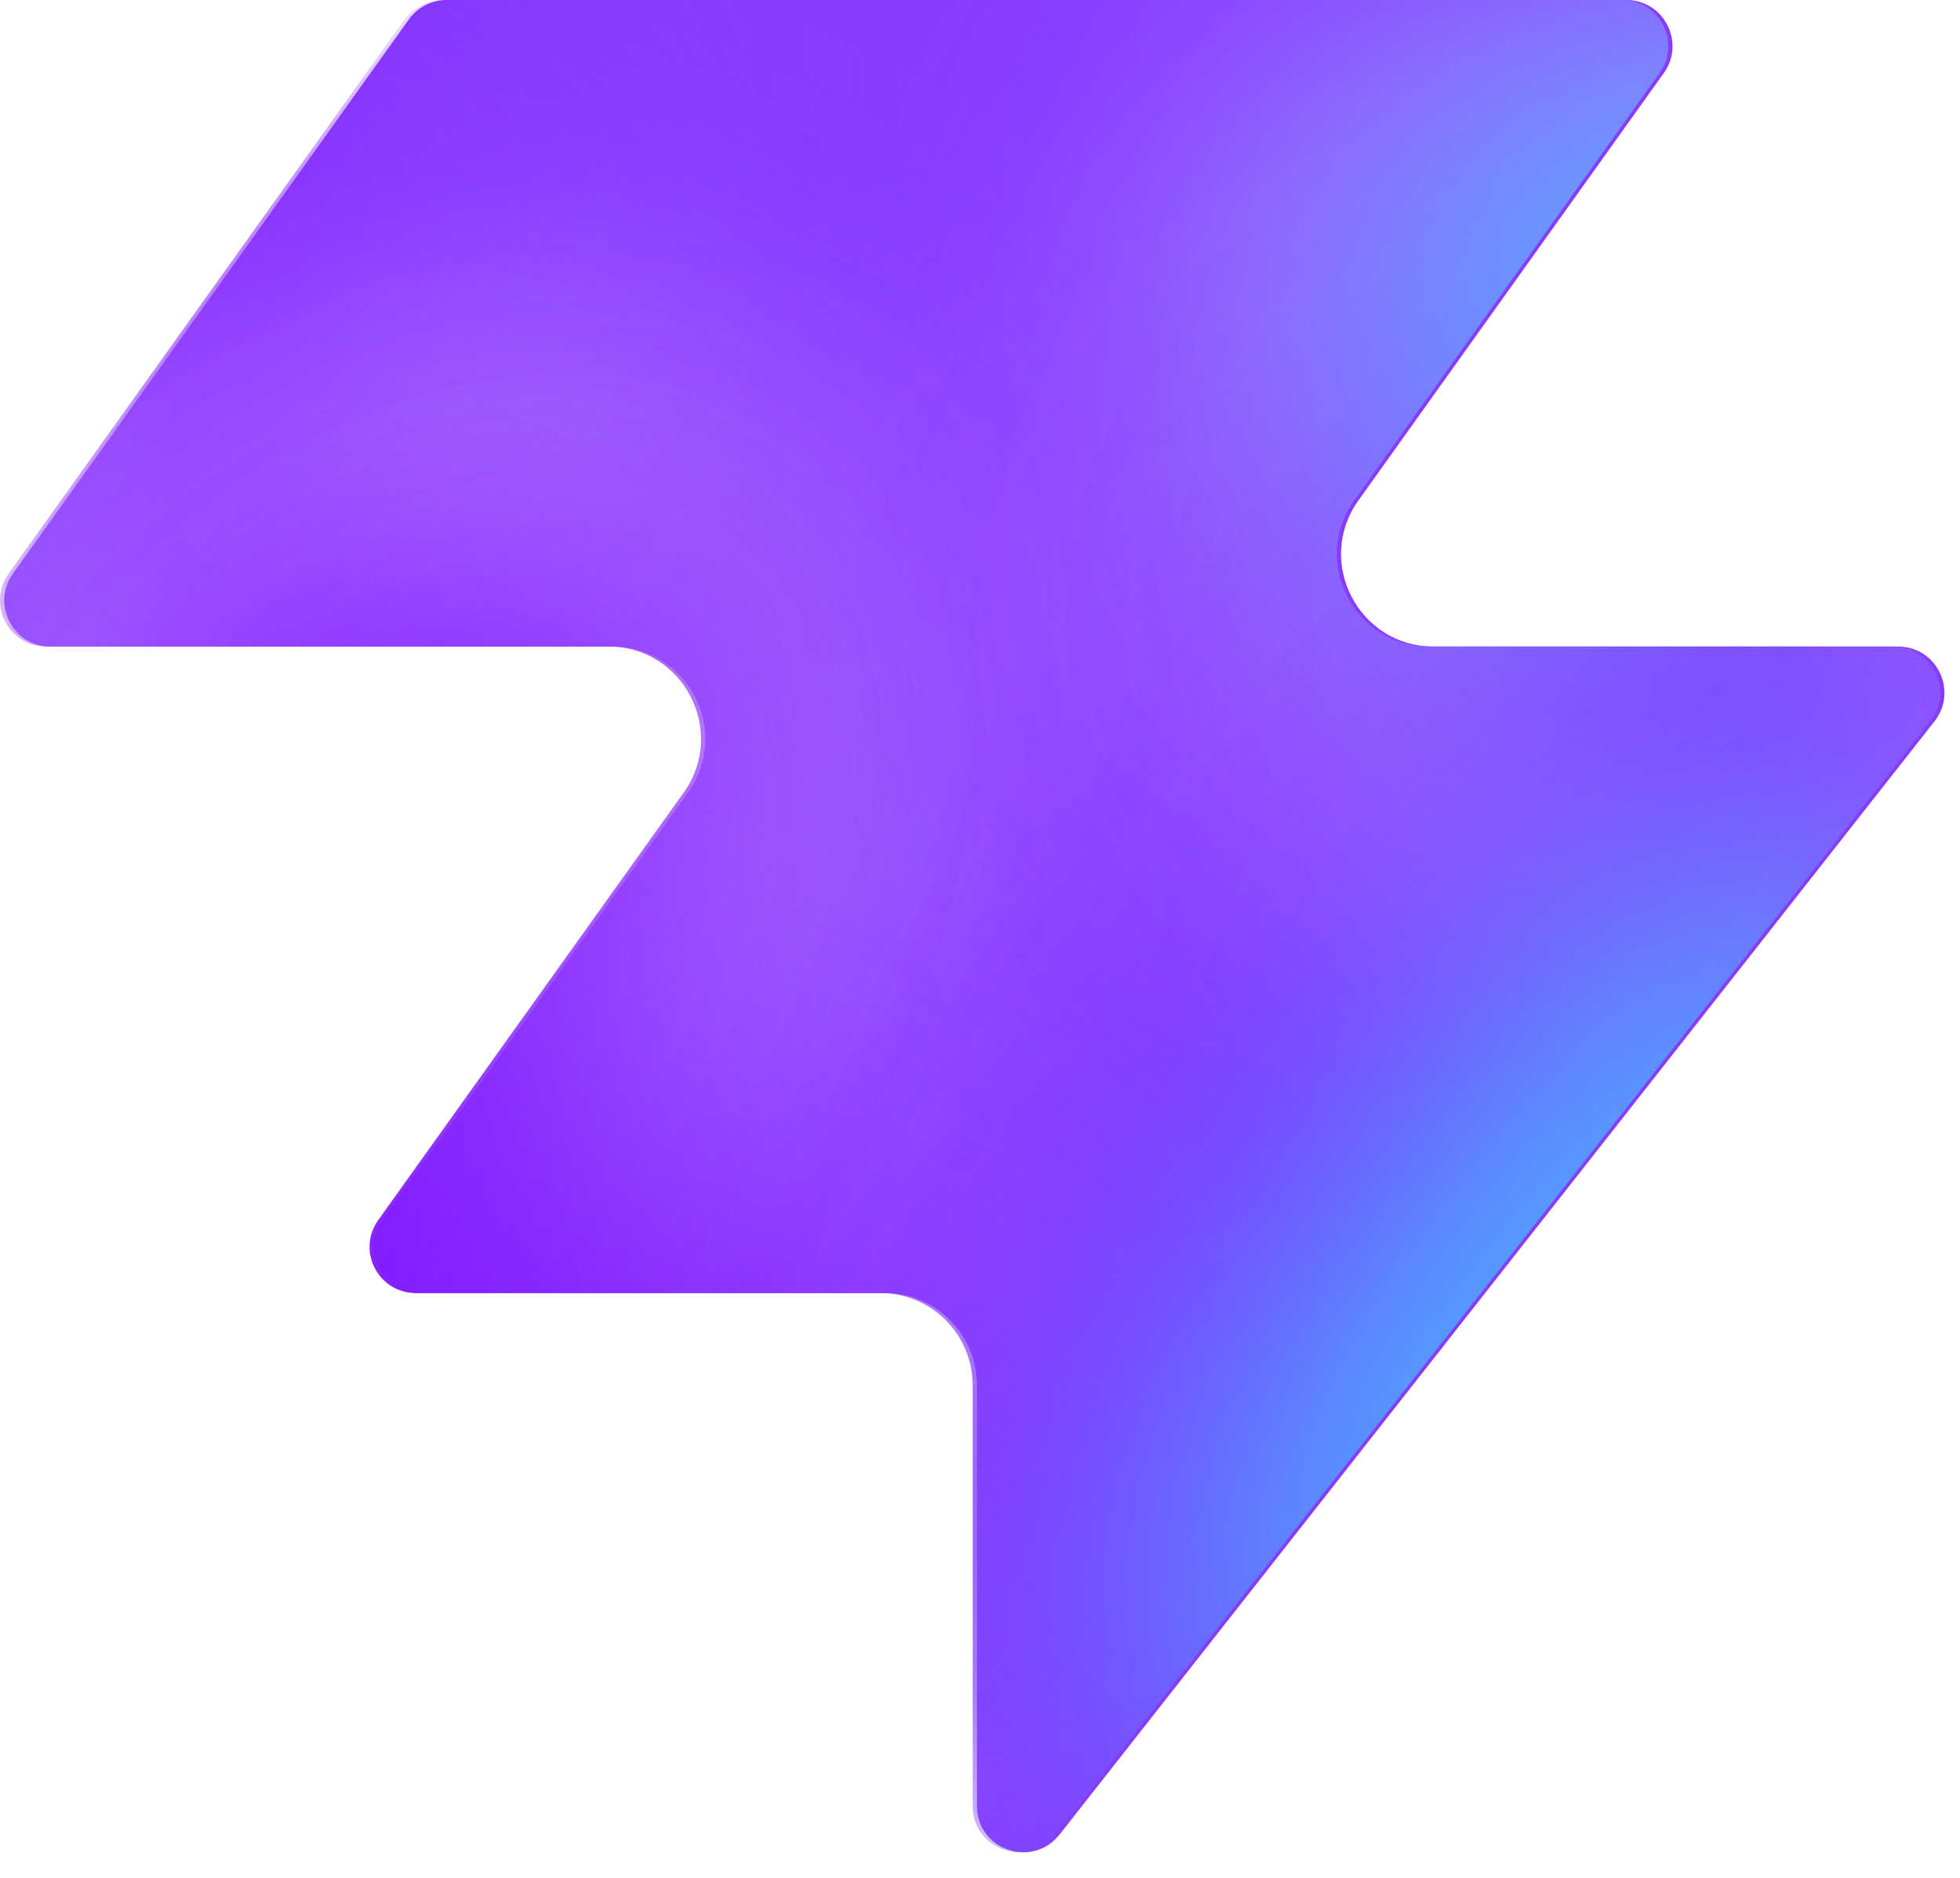
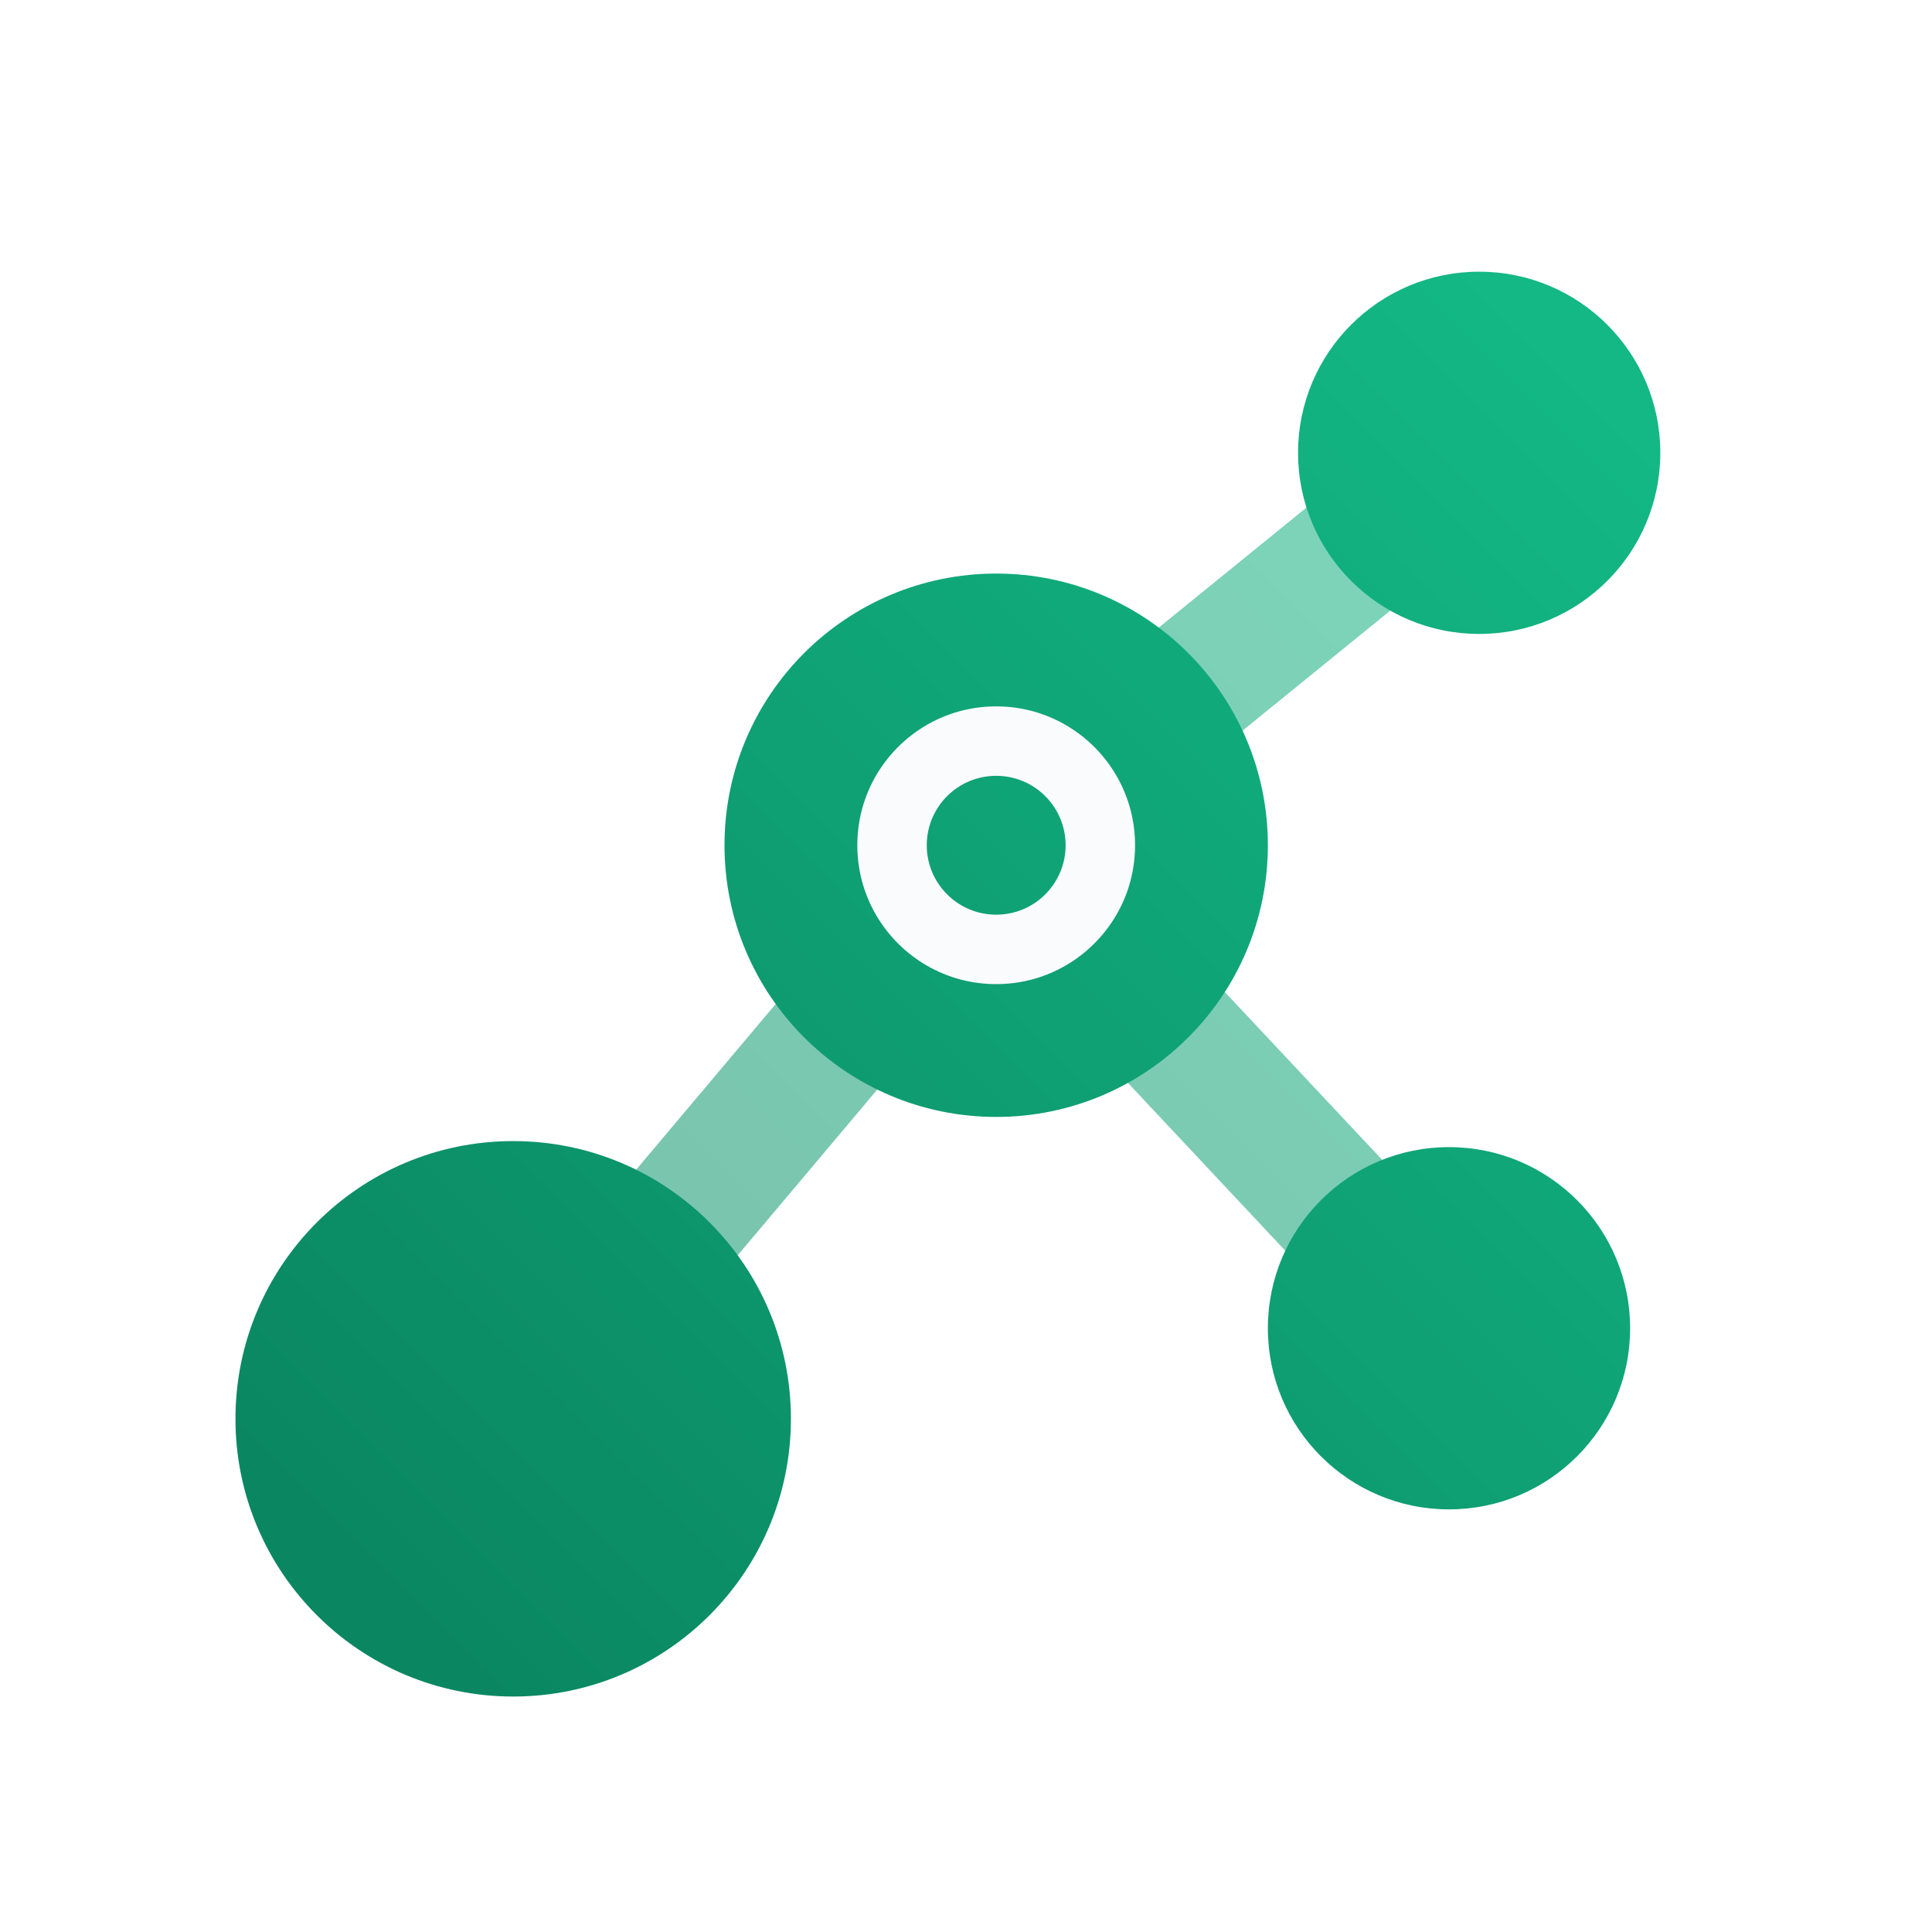
- <svg xmlns="http://www.w3.org/2000/svg" width="48" height="46" fill="none" viewBox="0 0 48 46">
-   <path fill="#863bff" d="M25.946 44.938c-.664.845-2.021.375-2.021-.698V33.937a2.26 2.26 0 0 0-2.262-2.262H10.287c-.92 0-1.456-1.04-.92-1.788l7.48-10.471c1.07-1.497 0-3.578-1.842-3.578H1.237c-.92 0-1.456-1.04-.92-1.788L10.013.474c.214-.297.556-.474.92-.474h28.894c.92 0 1.456 1.04.92 1.788l-7.48 10.471c-1.07 1.498 0 3.579 1.842 3.579h11.377c.943 0 1.473 1.088.89 1.83L25.947 44.94z" style="fill:#863bff;fill:color(display-p3 .525 .23 1);fill-opacity:1" />
-   <mask id="a" width="48" height="46" x="0" y="0" maskUnits="userSpaceOnUse" style="mask-type:alpha">
-     <path fill="#000" d="M25.842 44.938c-.664.844-2.021.375-2.021-.698V33.937a2.26 2.26 0 0 0-2.262-2.262H10.183c-.92 0-1.456-1.04-.92-1.788l7.48-10.471c1.07-1.498 0-3.579-1.842-3.579H1.133c-.92 0-1.456-1.04-.92-1.787L9.91.473c.214-.297.556-.474.92-.474h28.894c.92 0 1.456 1.04.92 1.788l-7.48 10.471c-1.07 1.498 0 3.578 1.842 3.578h11.377c.943 0 1.473 1.088.89 1.832L25.843 44.94z" style="fill:#000;fill-opacity:1" />
-   </mask>
-   <g mask="url(#a)">
-     <g filter="url(#b)">
-       <ellipse cx="5.508" cy="14.704" fill="#ede6ff" rx="5.508" ry="14.704" style="fill:#ede6ff;fill:color(display-p3 .927 .903 1);fill-opacity:1" transform="matrix(.00324 1 1 -.00324 -4.47 31.516)" />
-     </g>
-     <g filter="url(#c)">
-       <ellipse cx="10.399" cy="29.851" fill="#ede6ff" rx="10.399" ry="29.851" style="fill:#ede6ff;fill:color(display-p3 .927 .903 1);fill-opacity:1" transform="matrix(.00324 1 1 -.00324 -39.328 7.883)" />
-     </g>
-     <g filter="url(#d)">
-       <ellipse cx="5.508" cy="30.487" fill="#7e14ff" rx="5.508" ry="30.487" style="fill:#7e14ff;fill:color(display-p3 .492 .077 1);fill-opacity:1" transform="rotate(89.814 -25.913 -14.639)scale(1 -1)" />
-     </g>
-     <g filter="url(#e)">
-       <ellipse cx="5.508" cy="30.599" fill="#7e14ff" rx="5.508" ry="30.599" style="fill:#7e14ff;fill:color(display-p3 .492 .077 1);fill-opacity:1" transform="rotate(89.814 -32.644 -3.334)scale(1 -1)" />
-     </g>
-     <g filter="url(#f)">
-       <ellipse cx="5.508" cy="30.599" fill="#7e14ff" rx="5.508" ry="30.599" style="fill:#7e14ff;fill:color(display-p3 .492 .077 1);fill-opacity:1" transform="matrix(.00324 1 1 -.00324 -34.34 30.47)" />
-     </g>
-     <g filter="url(#g)">
-       <ellipse cx="14.072" cy="22.078" fill="#ede6ff" rx="14.072" ry="22.078" style="fill:#ede6ff;fill:color(display-p3 .927 .903 1);fill-opacity:1" transform="rotate(93.35 24.506 48.493)scale(-1 1)" />
-     </g>
-     <g filter="url(#h)">
-       <ellipse cx="3.47" cy="21.501" fill="#7e14ff" rx="3.47" ry="21.501" style="fill:#7e14ff;fill:color(display-p3 .492 .077 1);fill-opacity:1" transform="rotate(89.009 28.708 47.59)scale(-1 1)" />
-     </g>
-     <g filter="url(#i)">
-       <ellipse cx="3.47" cy="21.501" fill="#7e14ff" rx="3.47" ry="21.501" style="fill:#7e14ff;fill:color(display-p3 .492 .077 1);fill-opacity:1" transform="rotate(89.009 28.708 47.59)scale(-1 1)" />
-     </g>
-     <g filter="url(#j)">
-       <ellipse cx=".387" cy="8.972" fill="#7e14ff" rx="4.407" ry="29.108" style="fill:#7e14ff;fill:color(display-p3 .492 .077 1);fill-opacity:1" transform="rotate(39.51 .387 8.972)" />
-     </g>
-     <g filter="url(#k)">
-       <ellipse cx="47.523" cy="-6.092" fill="#7e14ff" rx="4.407" ry="29.108" style="fill:#7e14ff;fill:color(display-p3 .492 .077 1);fill-opacity:1" transform="rotate(37.892 47.523 -6.092)" />
-     </g>
-     <g filter="url(#l)">
-       <ellipse cx="41.412" cy="6.333" fill="#47bfff" rx="5.971" ry="9.665" style="fill:#47bfff;fill:color(display-p3 .28 .748 1);fill-opacity:1" transform="rotate(37.892 41.412 6.333)" />
-     </g>
-     <g filter="url(#m)">
-       <ellipse cx="-1.879" cy="38.332" fill="#7e14ff" rx="4.407" ry="29.108" style="fill:#7e14ff;fill:color(display-p3 .492 .077 1);fill-opacity:1" transform="rotate(37.892 -1.88 38.332)" />
-     </g>
-     <g filter="url(#n)">
-       <ellipse cx="-1.879" cy="38.332" fill="#7e14ff" rx="4.407" ry="29.108" style="fill:#7e14ff;fill:color(display-p3 .492 .077 1);fill-opacity:1" transform="rotate(37.892 -1.88 38.332)" />
-     </g>
-     <g filter="url(#o)">
-       <ellipse cx="35.651" cy="29.907" fill="#7e14ff" rx="4.407" ry="29.108" style="fill:#7e14ff;fill:color(display-p3 .492 .077 1);fill-opacity:1" transform="rotate(37.892 35.651 29.907)" />
-     </g>
-     <g filter="url(#p)">
-       <ellipse cx="38.418" cy="32.4" fill="#47bfff" rx="5.971" ry="15.297" style="fill:#47bfff;fill:color(display-p3 .28 .748 1);fill-opacity:1" transform="rotate(37.892 38.418 32.4)" />
-     </g>
-   </g>
+ <svg xmlns="http://www.w3.org/2000/svg" viewBox="0 0 32 32" fill="none">
  <defs>
-     <filter id="b" width="60.045" height="41.654" x="-19.77" y="16.149" color-interpolation-filters="sRGB" filterUnits="userSpaceOnUse">
-       <feFlood flood-opacity="0" result="BackgroundImageFix" />
-       <feBlend in="SourceGraphic" in2="BackgroundImageFix" result="shape" />
-       <feGaussianBlur result="effect1_foregroundBlur_2002_17158" stdDeviation="7.659" />
-     </filter>
-     <filter id="c" width="90.34" height="51.437" x="-54.613" y="-7.533" color-interpolation-filters="sRGB" filterUnits="userSpaceOnUse">
-       <feFlood flood-opacity="0" result="BackgroundImageFix" />
-       <feBlend in="SourceGraphic" in2="BackgroundImageFix" result="shape" />
-       <feGaussianBlur result="effect1_foregroundBlur_2002_17158" stdDeviation="7.659" />
-     </filter>
-     <filter id="d" width="79.355" height="29.4" x="-49.64" y="2.03" color-interpolation-filters="sRGB" filterUnits="userSpaceOnUse">
-       <feFlood flood-opacity="0" result="BackgroundImageFix" />
-       <feBlend in="SourceGraphic" in2="BackgroundImageFix" result="shape" />
-       <feGaussianBlur result="effect1_foregroundBlur_2002_17158" stdDeviation="4.596" />
-     </filter>
-     <filter id="e" width="79.579" height="29.4" x="-45.045" y="20.029" color-interpolation-filters="sRGB" filterUnits="userSpaceOnUse">
-       <feFlood flood-opacity="0" result="BackgroundImageFix" />
-       <feBlend in="SourceGraphic" in2="BackgroundImageFix" result="shape" />
-       <feGaussianBlur result="effect1_foregroundBlur_2002_17158" stdDeviation="4.596" />
-     </filter>
-     <filter id="f" width="79.579" height="29.4" x="-43.513" y="21.178" color-interpolation-filters="sRGB" filterUnits="userSpaceOnUse">
-       <feFlood flood-opacity="0" result="BackgroundImageFix" />
-       <feBlend in="SourceGraphic" in2="BackgroundImageFix" result="shape" />
-       <feGaussianBlur result="effect1_foregroundBlur_2002_17158" stdDeviation="4.596" />
-     </filter>
-     <filter id="g" width="74.749" height="58.852" x="15.756" y="-17.901" color-interpolation-filters="sRGB" filterUnits="userSpaceOnUse">
-       <feFlood flood-opacity="0" result="BackgroundImageFix" />
-       <feBlend in="SourceGraphic" in2="BackgroundImageFix" result="shape" />
-       <feGaussianBlur result="effect1_foregroundBlur_2002_17158" stdDeviation="7.659" />
-     </filter>
-     <filter id="h" width="61.377" height="25.362" x="23.548" y="2.284" color-interpolation-filters="sRGB" filterUnits="userSpaceOnUse">
-       <feFlood flood-opacity="0" result="BackgroundImageFix" />
-       <feBlend in="SourceGraphic" in2="BackgroundImageFix" result="shape" />
-       <feGaussianBlur result="effect1_foregroundBlur_2002_17158" stdDeviation="4.596" />
-     </filter>
-     <filter id="i" width="61.377" height="25.362" x="23.548" y="2.284" color-interpolation-filters="sRGB" filterUnits="userSpaceOnUse">
-       <feFlood flood-opacity="0" result="BackgroundImageFix" />
-       <feBlend in="SourceGraphic" in2="BackgroundImageFix" result="shape" />
-       <feGaussianBlur result="effect1_foregroundBlur_2002_17158" stdDeviation="4.596" />
-     </filter>
-     <filter id="j" width="56.045" height="63.649" x="-27.636" y="-22.853" color-interpolation-filters="sRGB" filterUnits="userSpaceOnUse">
-       <feFlood flood-opacity="0" result="BackgroundImageFix" />
-       <feBlend in="SourceGraphic" in2="BackgroundImageFix" result="shape" />
-       <feGaussianBlur result="effect1_foregroundBlur_2002_17158" stdDeviation="4.596" />
-     </filter>
-     <filter id="k" width="54.814" height="64.646" x="20.116" y="-38.415" color-interpolation-filters="sRGB" filterUnits="userSpaceOnUse">
-       <feFlood flood-opacity="0" result="BackgroundImageFix" />
-       <feBlend in="SourceGraphic" in2="BackgroundImageFix" result="shape" />
-       <feGaussianBlur result="effect1_foregroundBlur_2002_17158" stdDeviation="4.596" />
-     </filter>
-     <filter id="l" width="33.541" height="35.313" x="24.641" y="-11.323" color-interpolation-filters="sRGB" filterUnits="userSpaceOnUse">
-       <feFlood flood-opacity="0" result="BackgroundImageFix" />
-       <feBlend in="SourceGraphic" in2="BackgroundImageFix" result="shape" />
-       <feGaussianBlur result="effect1_foregroundBlur_2002_17158" stdDeviation="4.596" />
-     </filter>
-     <filter id="m" width="54.814" height="64.646" x="-29.286" y="6.009" color-interpolation-filters="sRGB" filterUnits="userSpaceOnUse">
-       <feFlood flood-opacity="0" result="BackgroundImageFix" />
-       <feBlend in="SourceGraphic" in2="BackgroundImageFix" result="shape" />
-       <feGaussianBlur result="effect1_foregroundBlur_2002_17158" stdDeviation="4.596" />
-     </filter>
-     <filter id="n" width="54.814" height="64.646" x="-29.286" y="6.009" color-interpolation-filters="sRGB" filterUnits="userSpaceOnUse">
-       <feFlood flood-opacity="0" result="BackgroundImageFix" />
-       <feBlend in="SourceGraphic" in2="BackgroundImageFix" result="shape" />
-       <feGaussianBlur result="effect1_foregroundBlur_2002_17158" stdDeviation="4.596" />
-     </filter>
-     <filter id="o" width="54.814" height="64.646" x="8.244" y="-2.416" color-interpolation-filters="sRGB" filterUnits="userSpaceOnUse">
-       <feFlood flood-opacity="0" result="BackgroundImageFix" />
-       <feBlend in="SourceGraphic" in2="BackgroundImageFix" result="shape" />
-       <feGaussianBlur result="effect1_foregroundBlur_2002_17158" stdDeviation="4.596" />
-     </filter>
-     <filter id="p" width="39.409" height="43.623" x="18.713" y="10.588" color-interpolation-filters="sRGB" filterUnits="userSpaceOnUse">
-       <feFlood flood-opacity="0" result="BackgroundImageFix" />
-       <feBlend in="SourceGraphic" in2="BackgroundImageFix" result="shape" />
-       <feGaussianBlur result="effect1_foregroundBlur_2002_17158" stdDeviation="4.596" />
-     </filter>
+     <linearGradient id="fg-grad" x1="6" y1="26" x2="26" y2="6" gradientUnits="userSpaceOnUse">
+       <stop stop-color="#0a8761" />
+       <stop offset="1" stop-color="#13b884" />
+     </linearGradient>
  </defs>
+   <path d="M8.5 23.5 L16.5 14 M16.5 14 L24.5 7.5 M16.5 14 L24 22" stroke="url(#fg-grad)" stroke-width="2.2" stroke-linecap="round" stroke-linejoin="round" opacity="0.55" />
+   <circle cx="8.5" cy="23.5" r="4.6" fill="url(#fg-grad)" />
+   <circle cx="24.5" cy="7.5" r="3" fill="url(#fg-grad)" />
+   <circle cx="24" cy="22" r="3" fill="url(#fg-grad)" />
+   <circle cx="16.5" cy="14" r="3.4" fill="#fafbfc" stroke="url(#fg-grad)" stroke-width="2.2" />
+   <circle cx="16.5" cy="14" r="1.15" fill="url(#fg-grad)" />
</svg>
